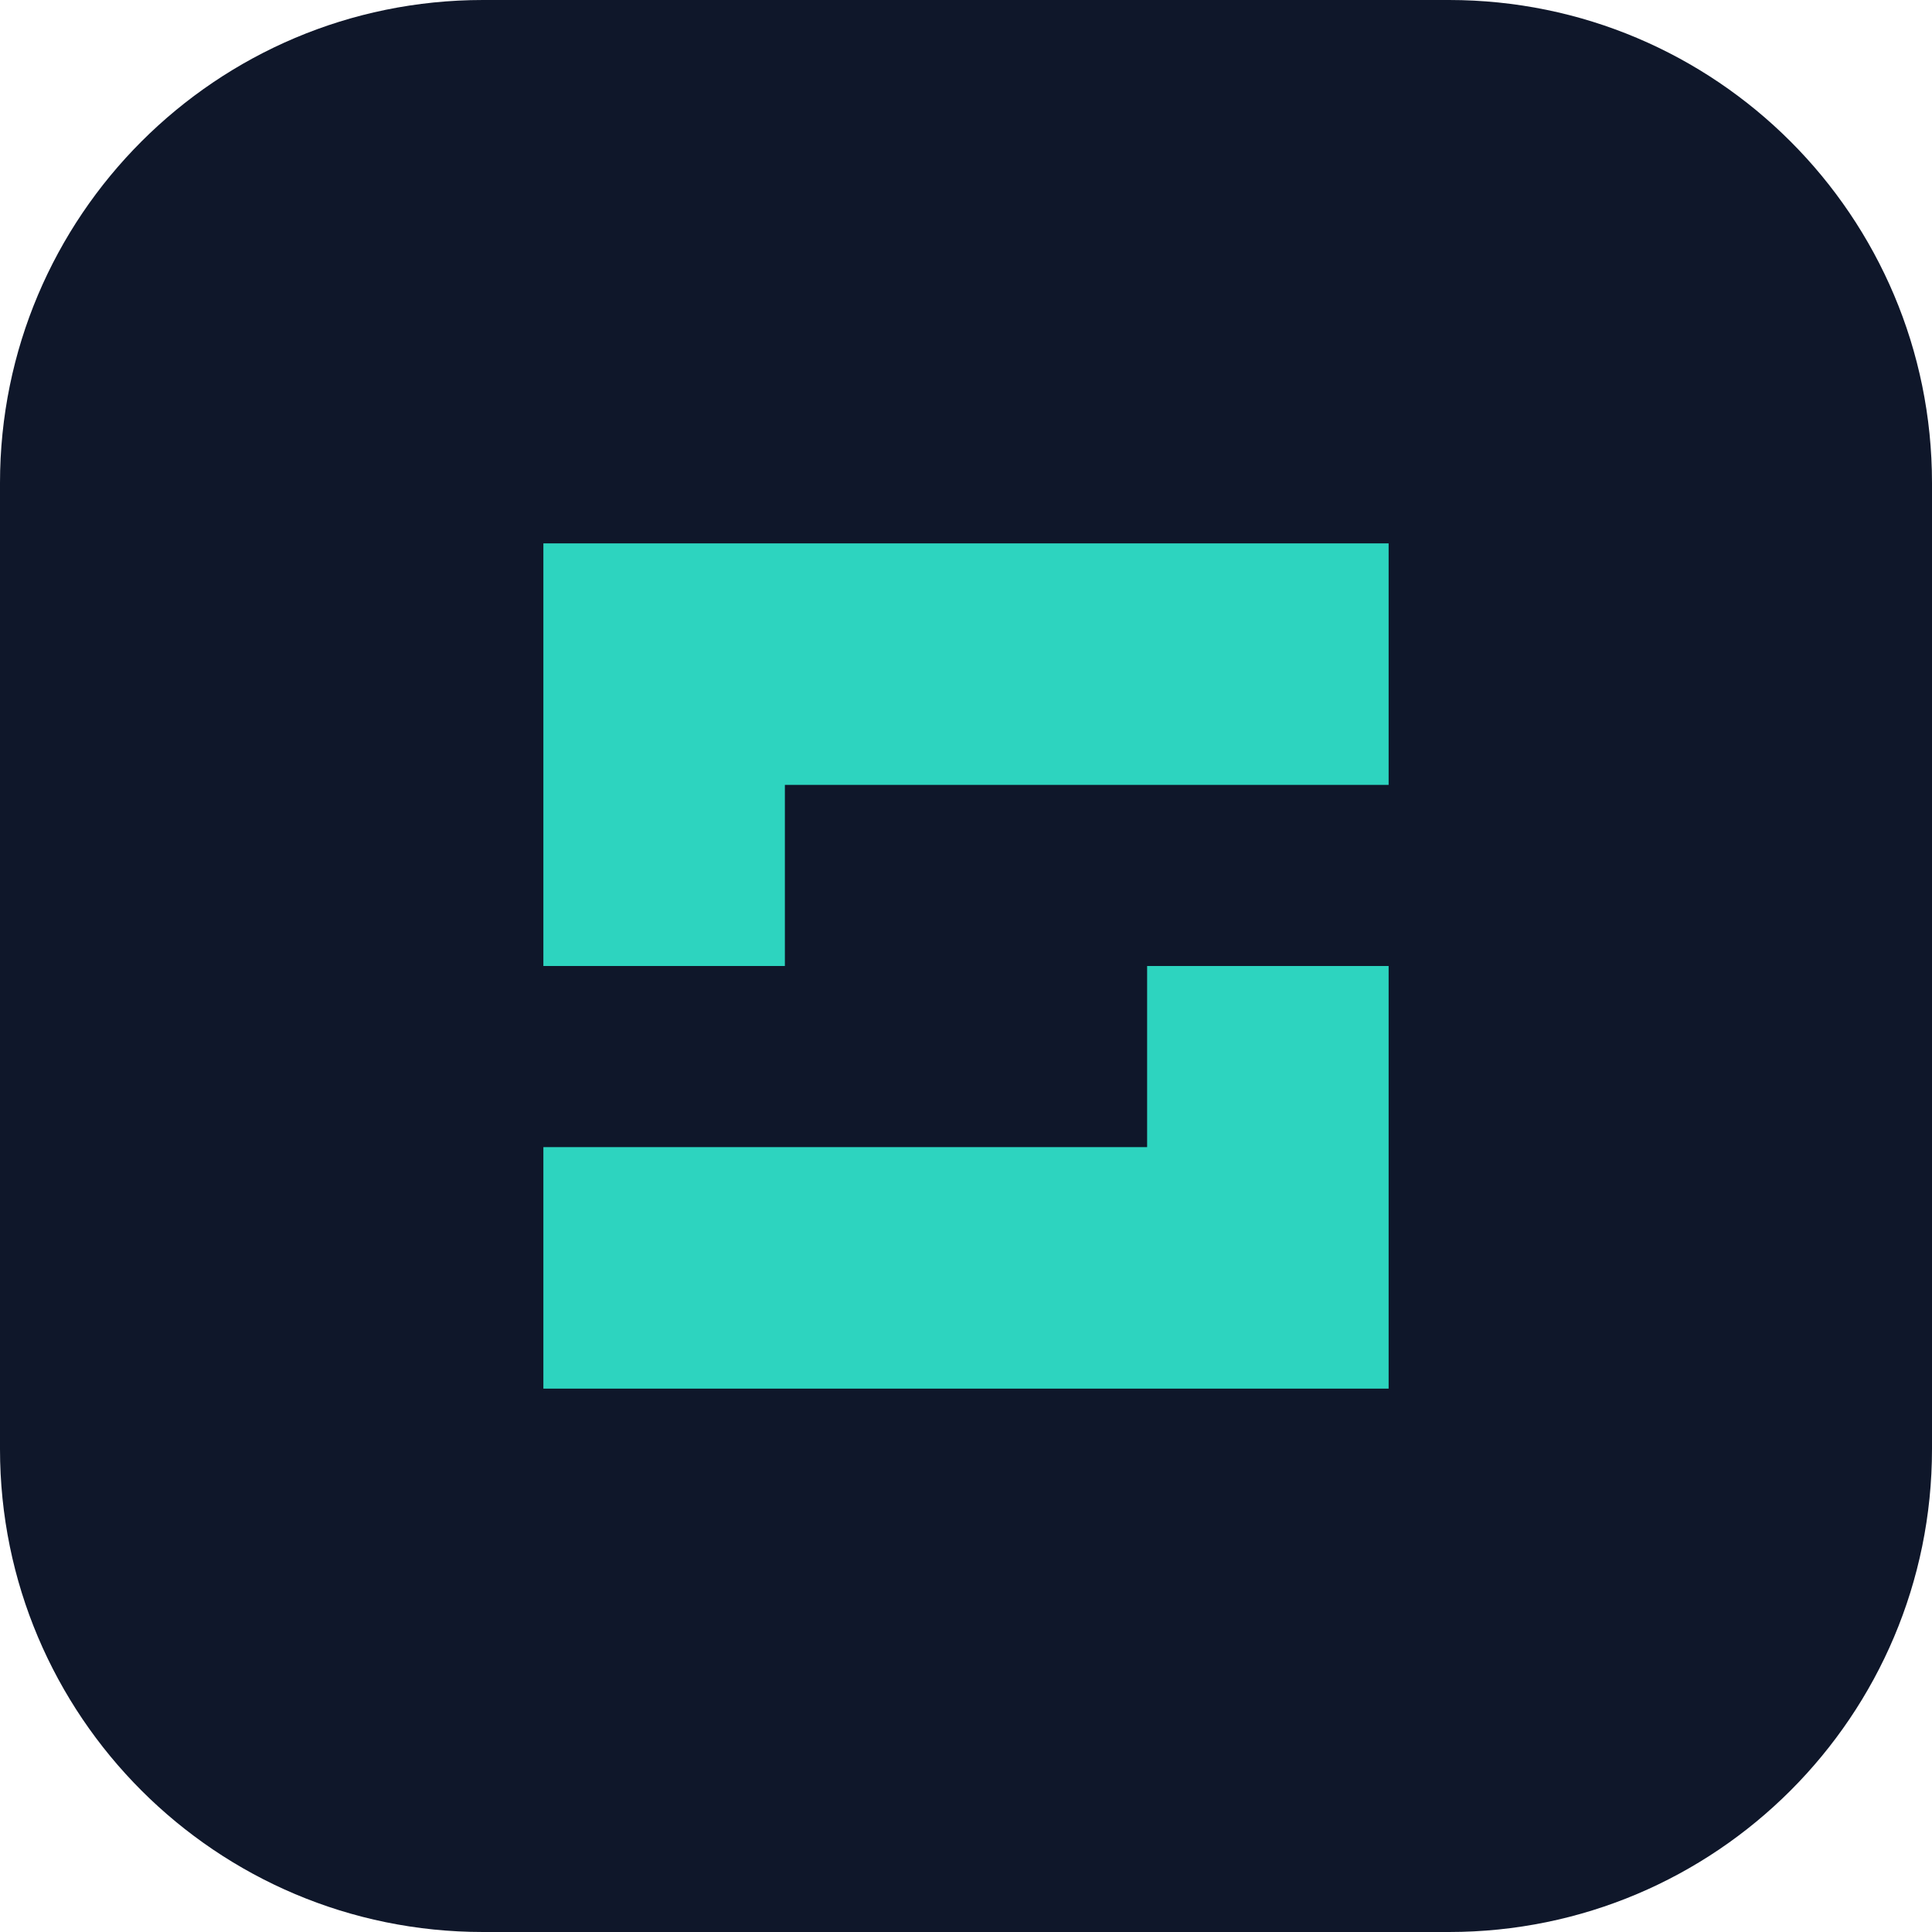
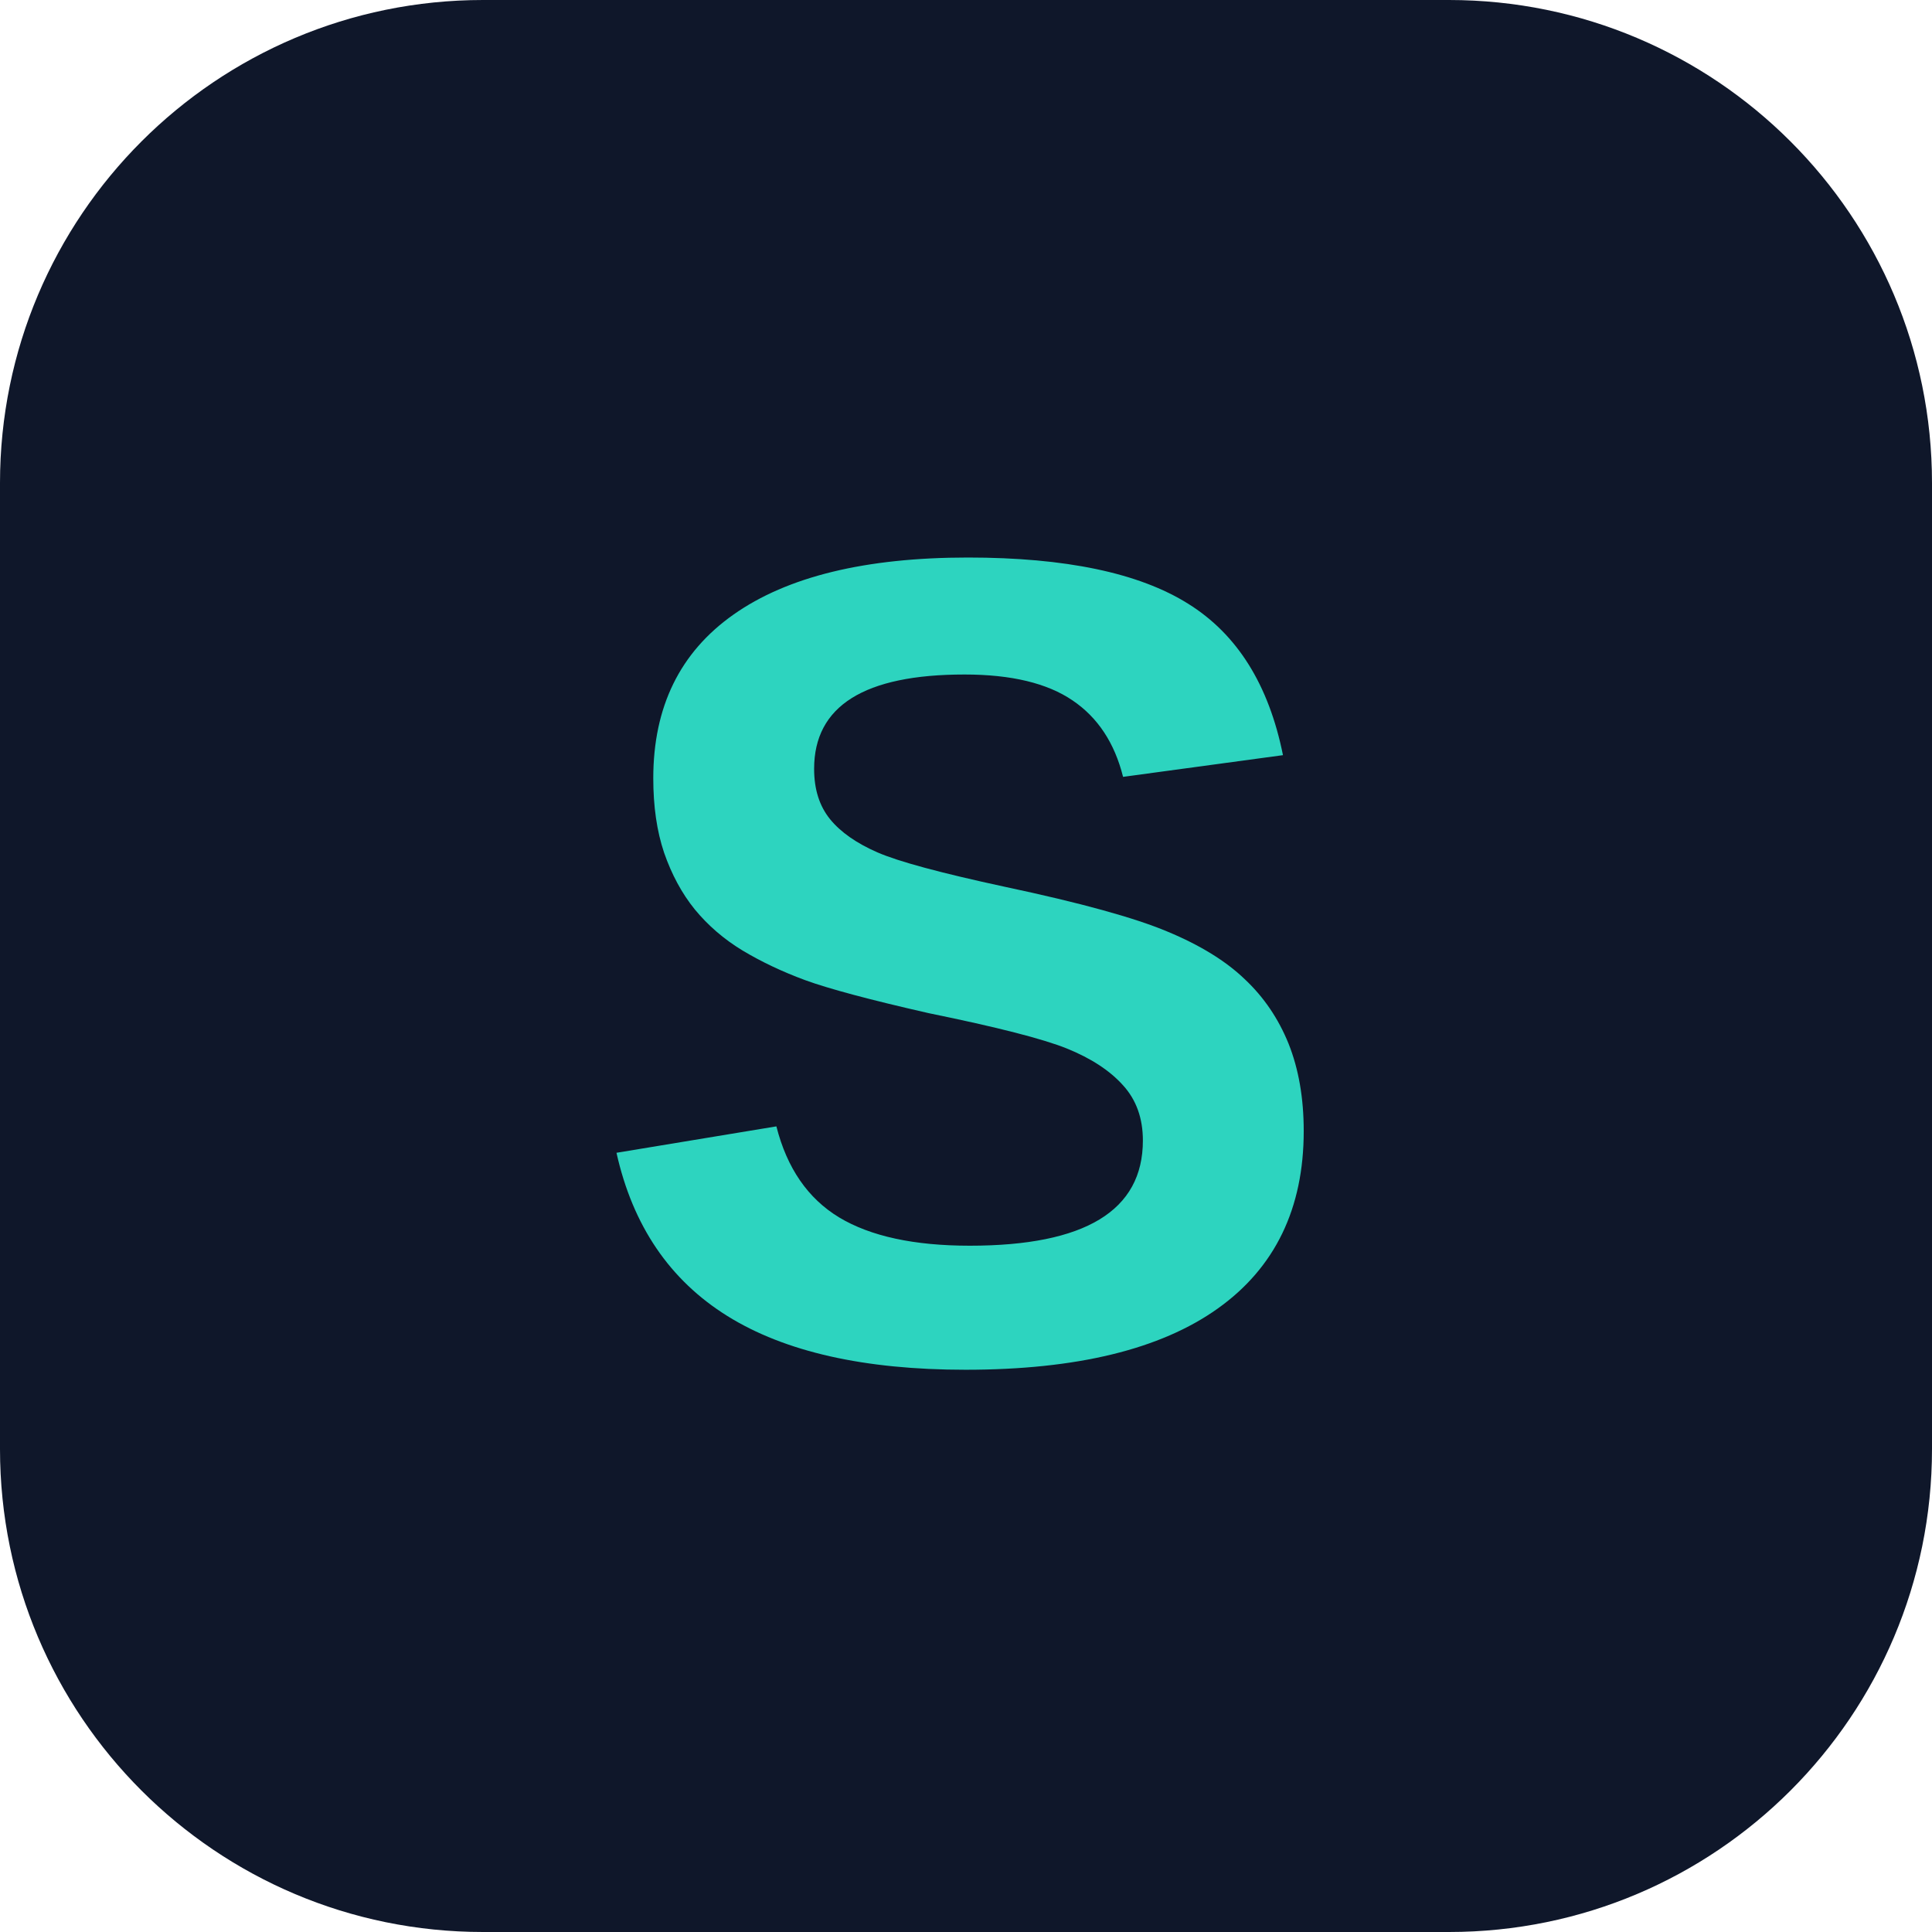
<svg xmlns="http://www.w3.org/2000/svg" viewBox="0 0 64 64" role="img" aria-labelledby="title">
  <rect width="64" height="64" rx="16" fill="#0f172a" />
-   <path d="M18 18h28v8H26v6h20v14H18v-8h20v-6H18z" fill="#2dd4bf" />
+   <text x="32" y="45" text-anchor="middle" font-family="Arial, sans-serif" font-size="38" font-weight="700" fill="#2dd4bf">S</text>
</svg>
